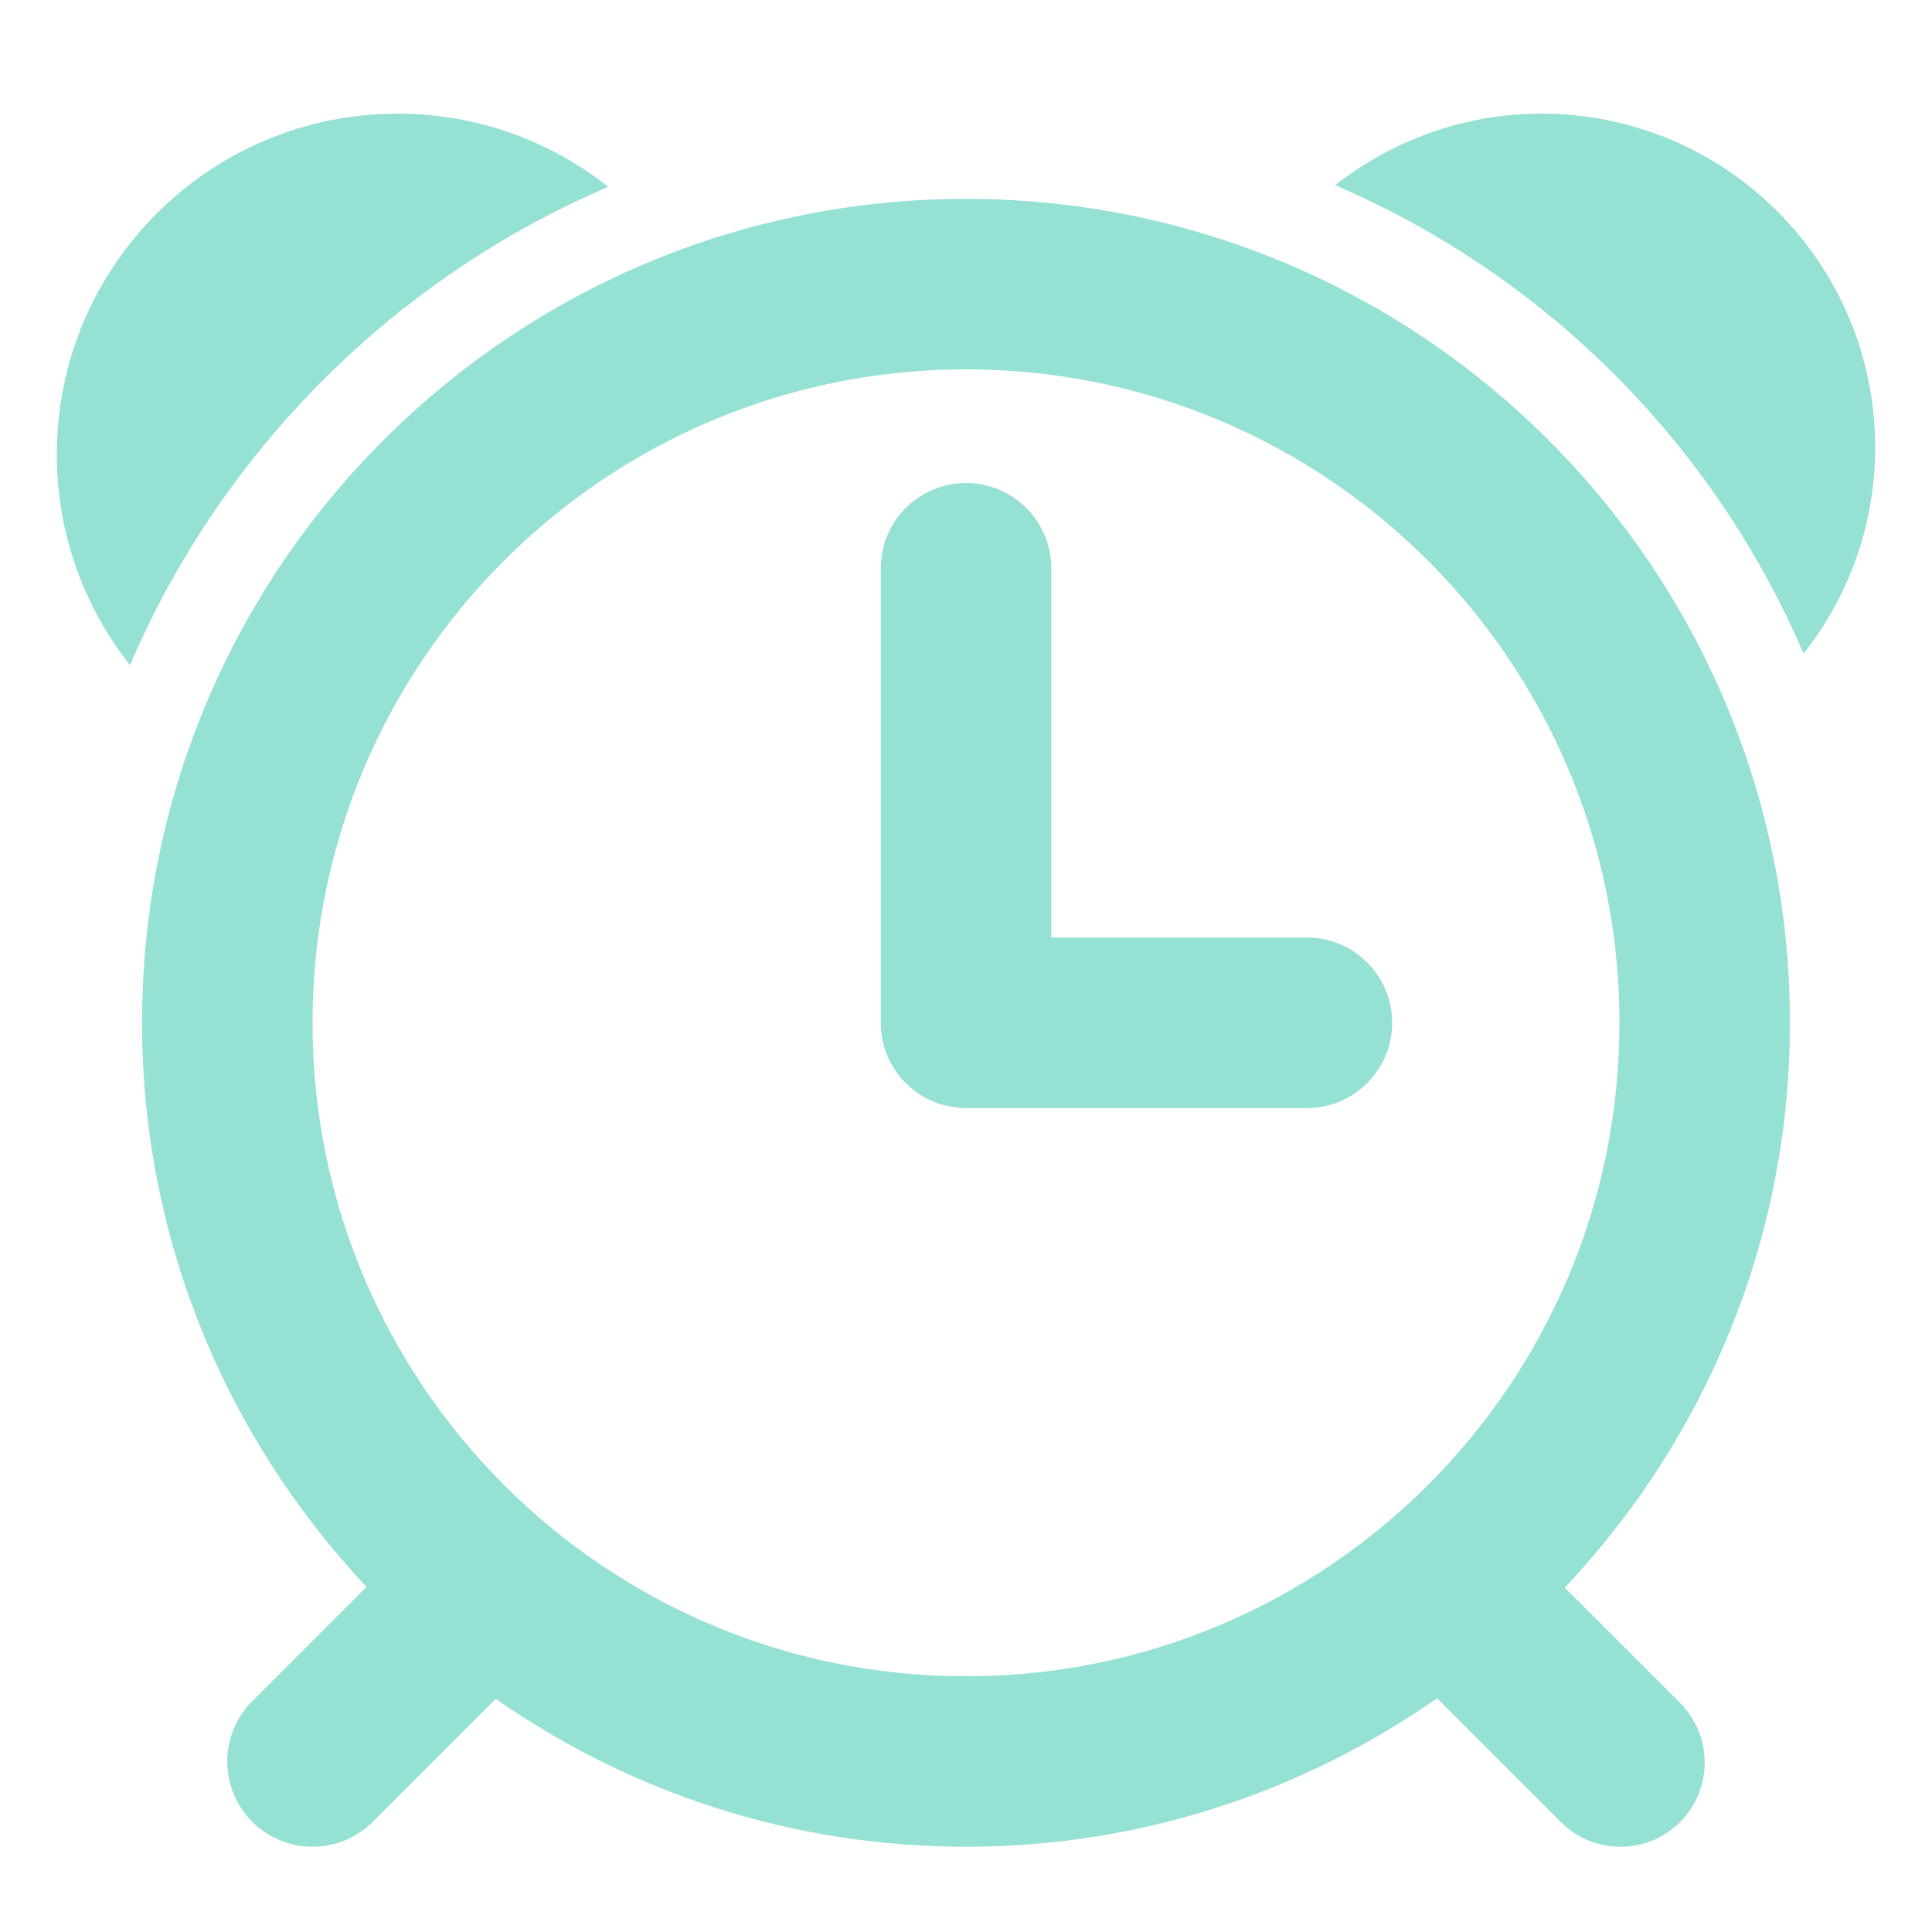
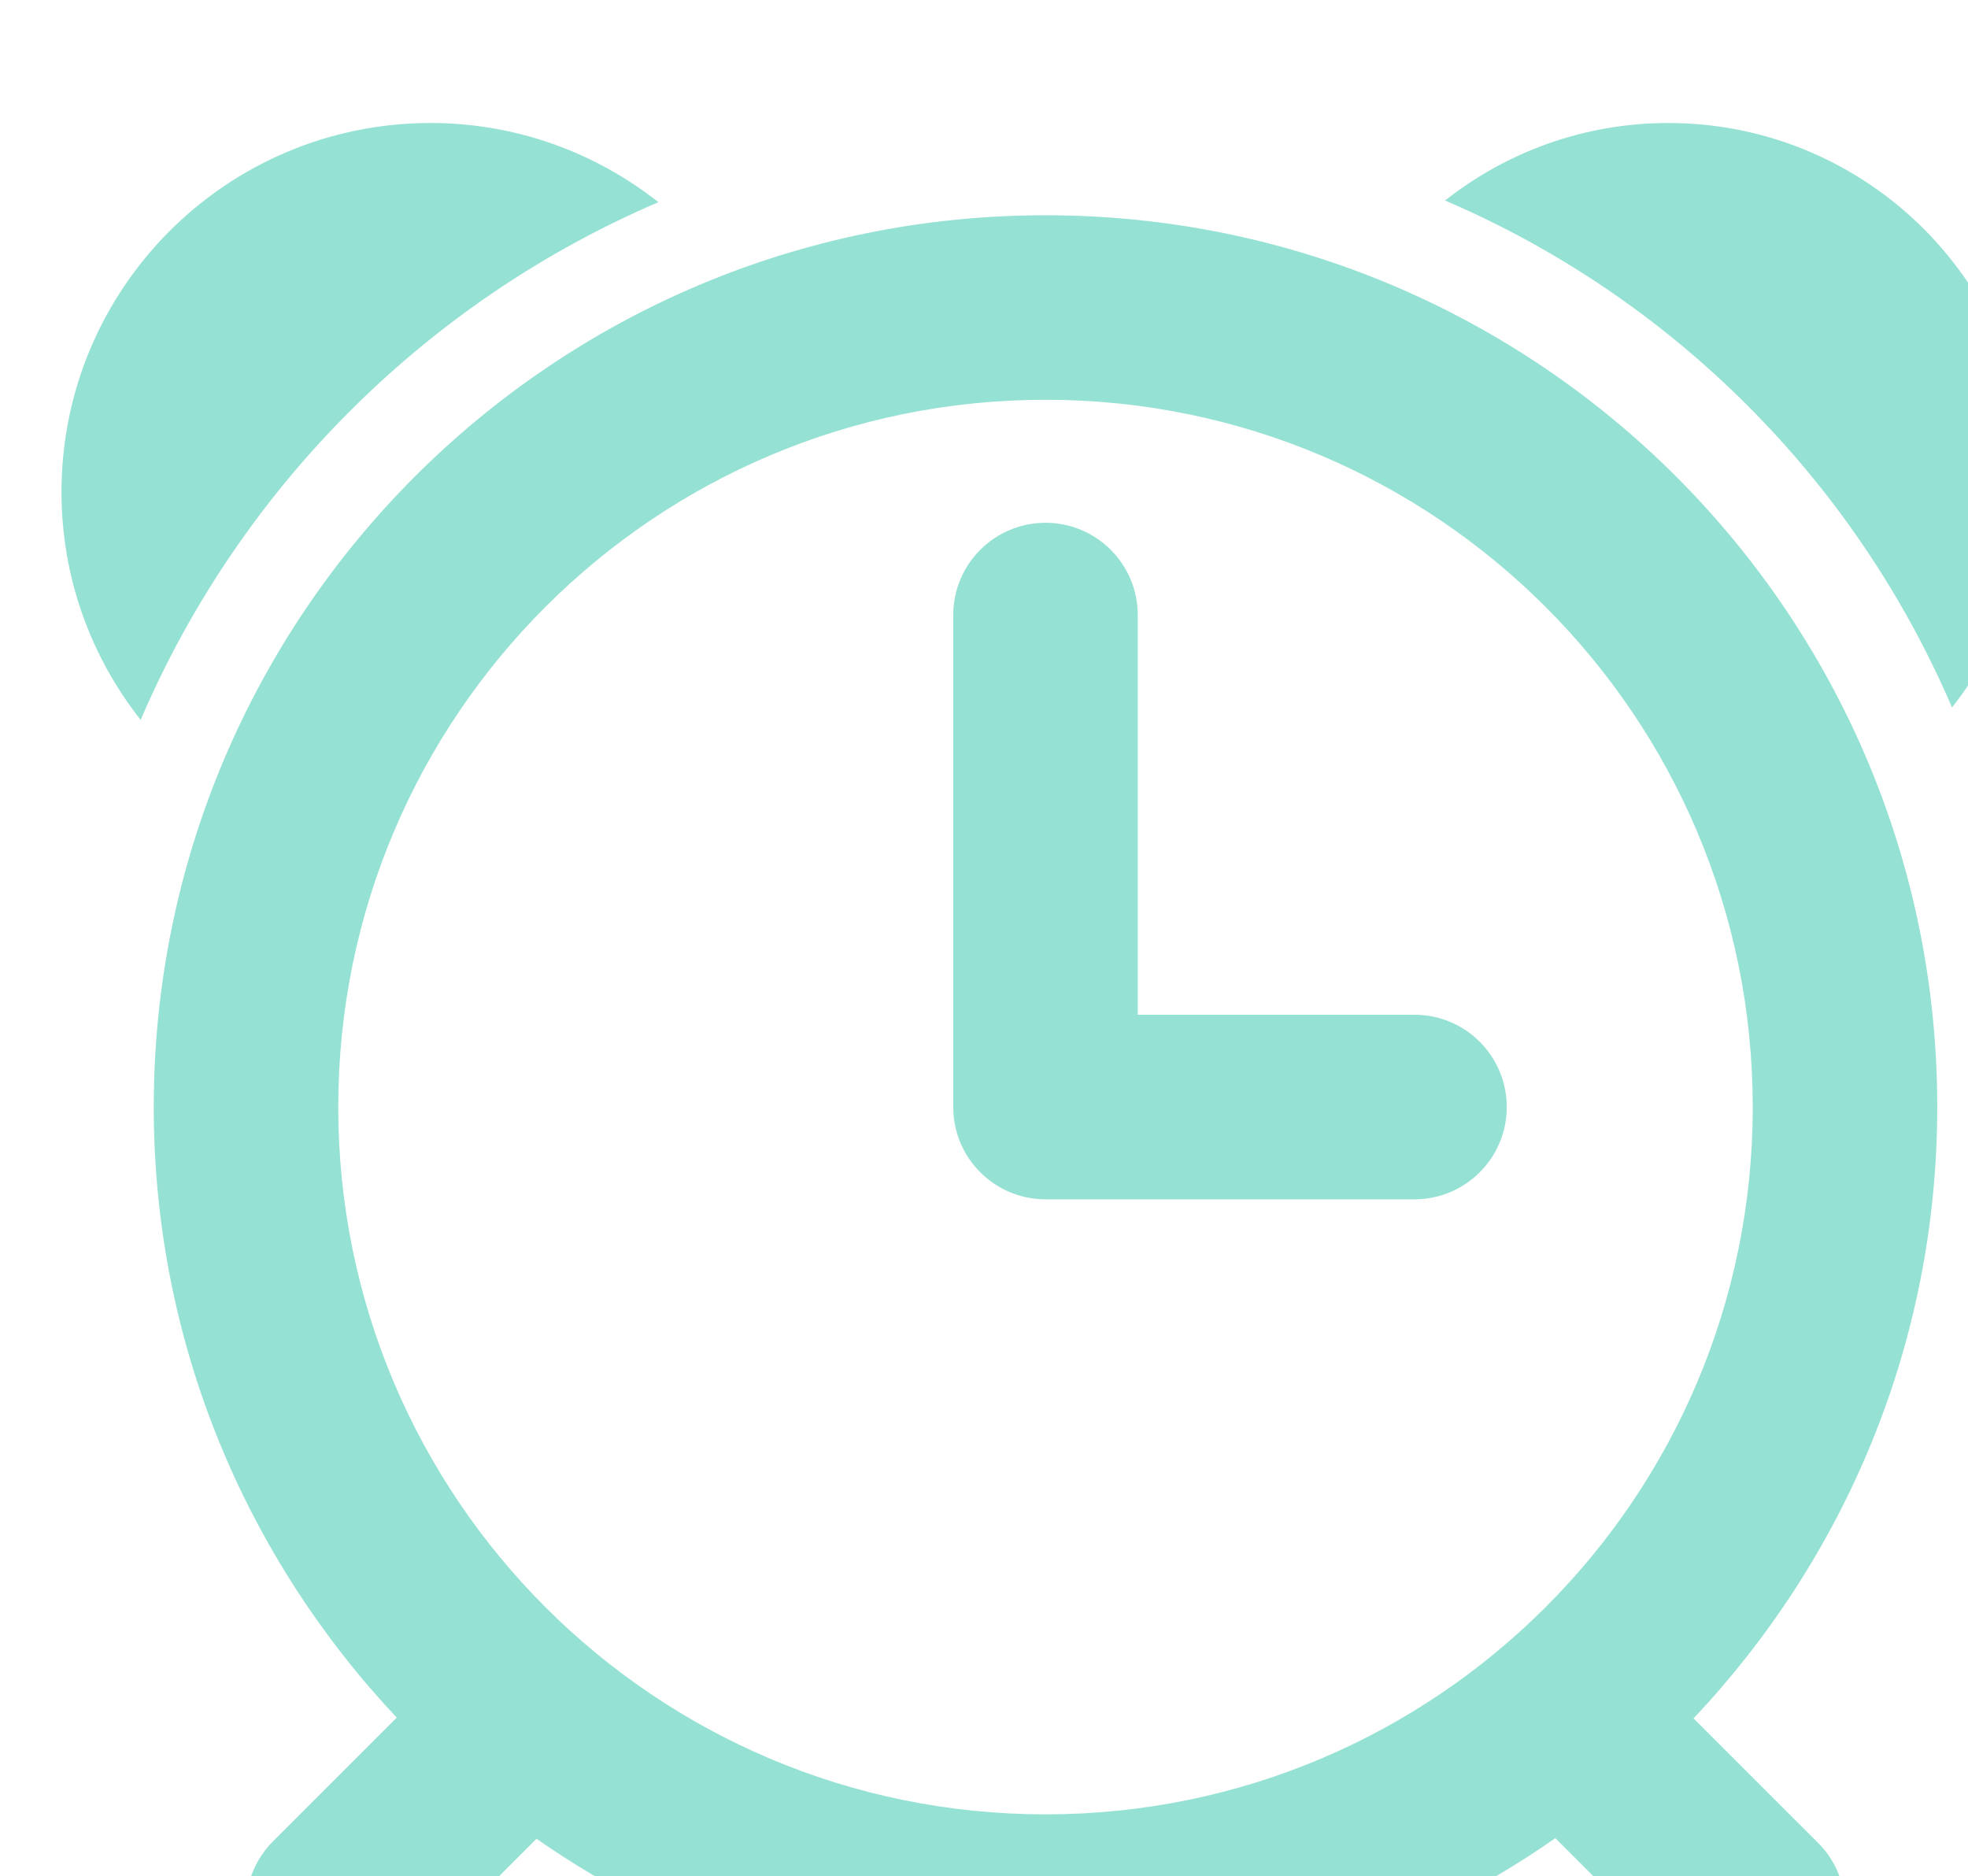
- <svg xmlns="http://www.w3.org/2000/svg" version="1.1" width="34" height="34">
+ <svg xmlns="http://www.w3.org/2000/svg" id="clock" version="1.1" width="" height="">
  <defs />
  <g>
    <path fill="rgb(149,225,211)" stroke="none" paint-order="stroke fill markers" fill-rule="evenodd" d=" M 31.74 11.503 C 30.156 7.807 27.193 4.843 23.497 3.26 C 24.497 2.473 25.755 2 27.126 2 C 30.37 2 33 4.63 33 7.874 C 33 9.245 32.527 10.503 31.74 11.503 Z M 31.5 18 C 31.5 21.852 29.988 25.343 27.537 27.94 C 27.537 27.94 29.566 29.968 29.566 29.968 C 29.834 30.237 30 30.607 30 31.017 C 30 31.836 29.336 32.5 28.517 32.5 C 28.107 32.5 27.736 32.334 27.468 32.065 C 27.468 32.065 25.29 29.887 25.29 29.887 C 22.939 31.529 20.085 32.5 17 32.5 C 13.921 32.5 11.072 31.534 8.724 29.897 C 8.724 29.897 6.561 32.06 6.561 32.06 C 6.289 32.332 5.914 32.5 5.5 32.5 C 4.672 32.5 4 31.828 4 30.999 C 4 30.586 4.168 30.21 4.439 29.939 C 4.439 29.939 6.451 27.927 6.451 27.927 C 4.008 25.332 2.5 21.845 2.5 18 C 2.5 9.992 8.992 3.5 17 3.5 C 25.008 3.5 31.5 9.992 31.5 18 Z M 17 6.5 C 10.649 6.5 5.5 11.648 5.5 18 C 5.5 24.351 10.649 29.5 17 29.5 C 23.351 29.5 28.5 24.351 28.5 18 C 28.5 11.648 23.351 6.5 17 6.5 Z M 23 19.5 C 23 19.5 17 19.5 17 19.5 C 16.172 19.5 15.5 18.828 15.5 18 C 15.5 18 15.5 10 15.5 10 C 15.5 9.172 16.172 8.5 17 8.5 C 17.828 8.5 18.5 9.172 18.5 10 C 18.5 10 18.5 16.499 18.5 16.499 C 18.5 16.499 23 16.499 23 16.499 C 23.828 16.499 24.5 17.171 24.5 18 C 24.5 18.828 23.828 19.5 23 19.5 Z M 2.287 11.705 C 1.483 10.685 1 9.4 1 8 C 1 4.686 3.686 2 7 2 C 8.4 2 9.685 2.483 10.706 3.287 C 6.931 4.904 3.904 7.931 2.287 11.705 Z" />
  </g>
</svg>
